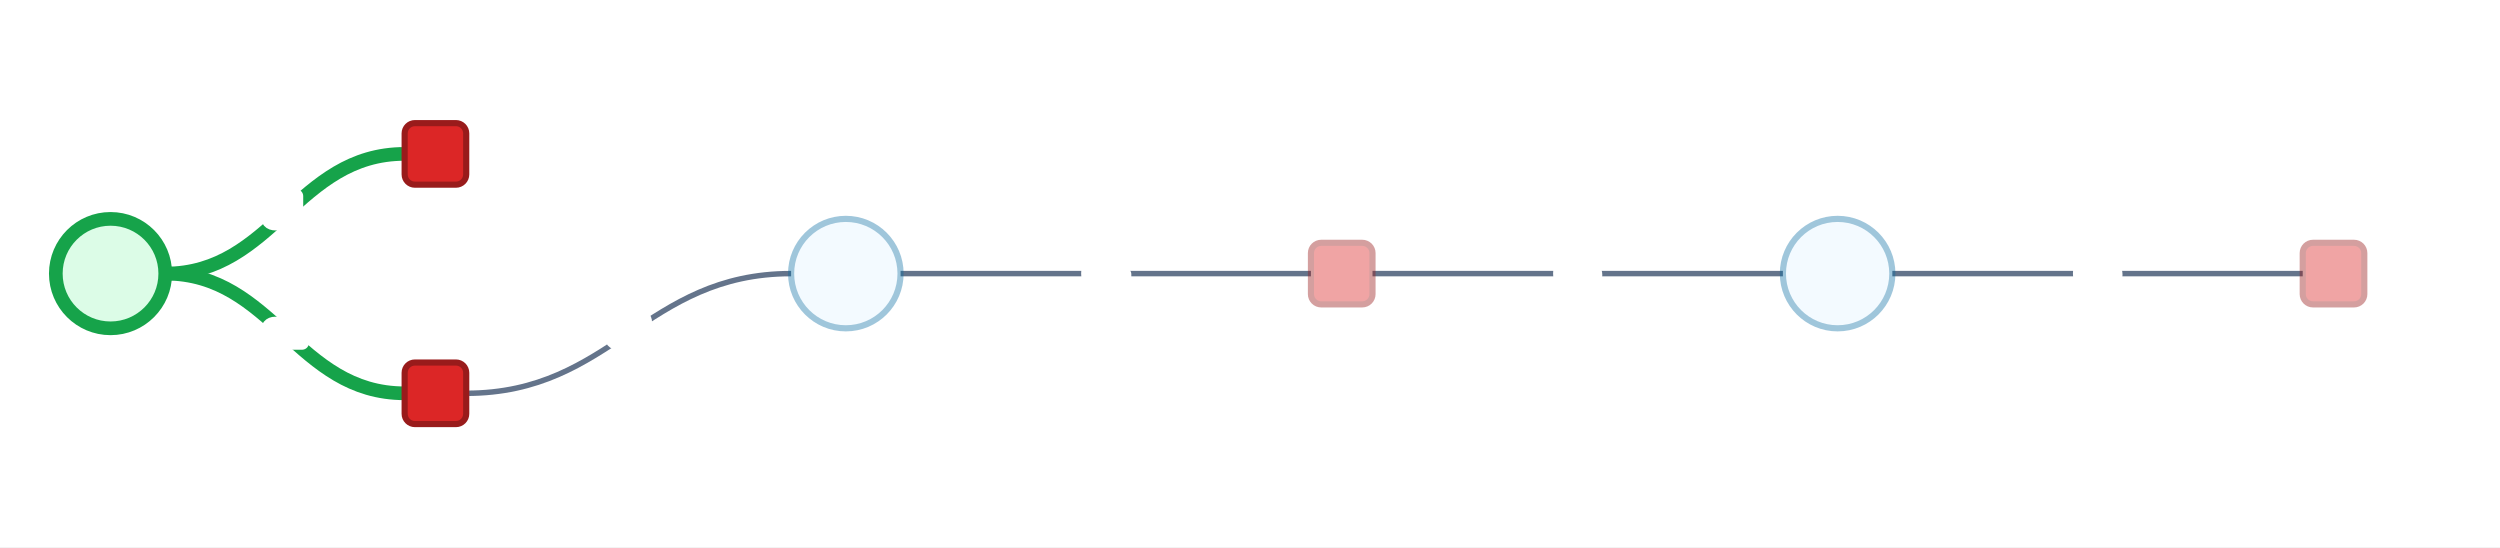
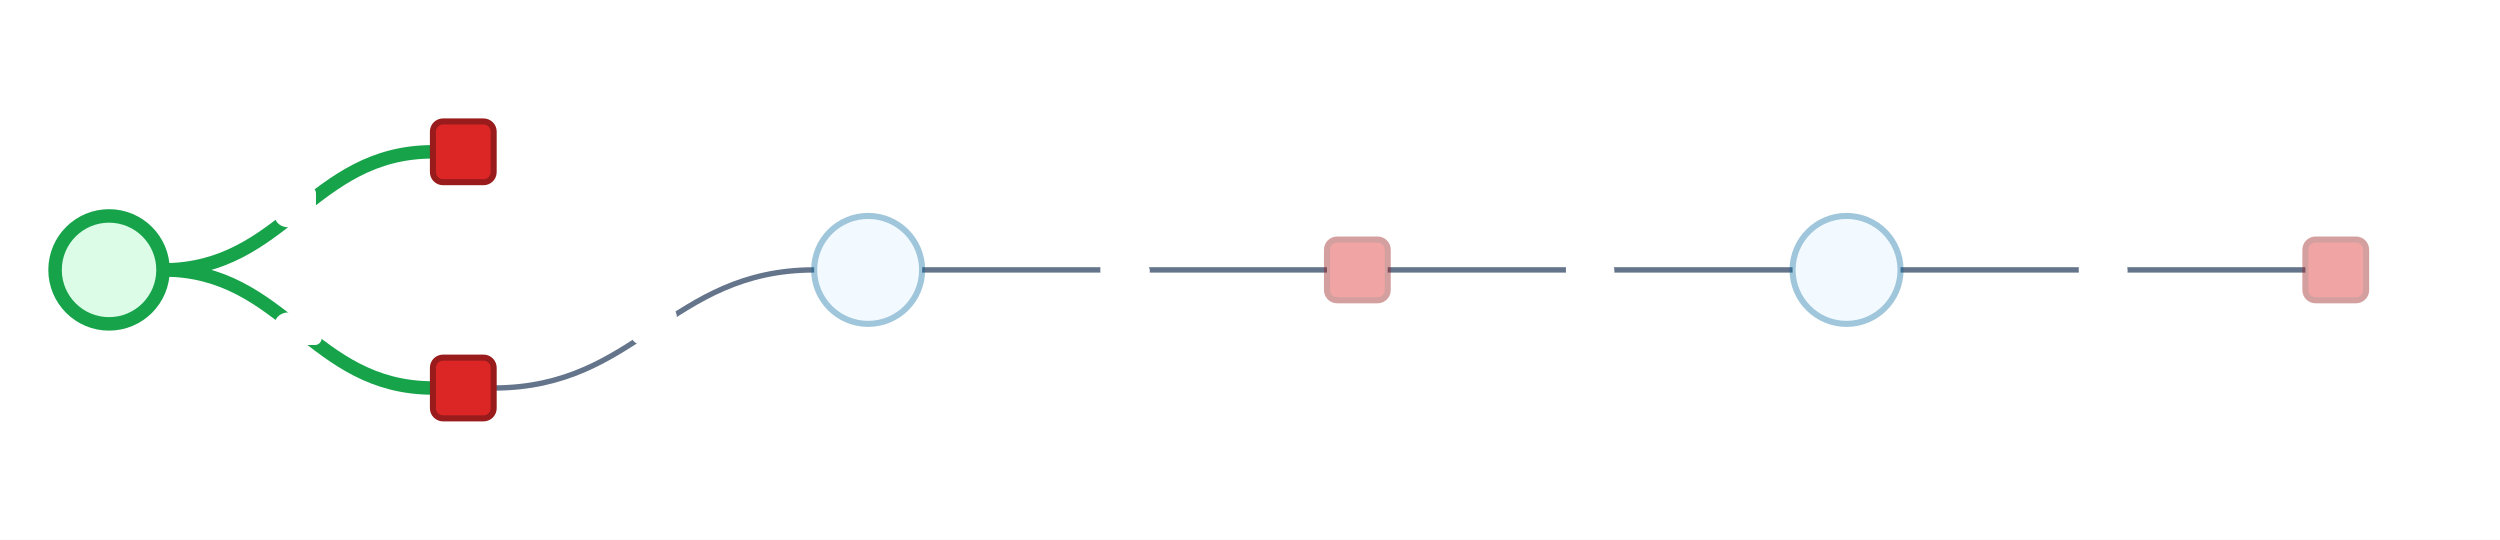
- <svg xmlns="http://www.w3.org/2000/svg" width="731" height="160" viewBox="0 0 731 160">
+ <svg xmlns="http://www.w3.org/2000/svg" width="741" height="160" viewBox="0 0 741 160">
  <style>
  .background { fill: #ffffff; }
  .edge {
    fill: none;
    stroke: #64748b;
    stroke-width: 1.6;
    stroke-opacity: 1.0;
  }
  .edge-hitbox {
    fill: none;
    stroke: #000000;
    stroke-width: 14;
    stroke-opacity: 0;
    pointer-events: stroke;
  }
  .variable {
    fill: #e0f2fe;
    stroke: #0369a1;
    stroke-width: 1.8;
  }
  .variable-context { opacity: 0.38; }
  .factor {
    fill: #dc2626;
    stroke: #991b1b;
    stroke-width: 1.8;
  }
  .factor-context { opacity: 0.42; }
  .edge-highlight { stroke-opacity: 1.0; }
  .edge-label {
    fill: #64748b;
    font-size: 12px;
    text-anchor: middle;
    dominant-baseline: middle;
  }
  .edge-label-background {
    fill: #ffffff;
    stroke: #ffffff;
    stroke-linejoin: round;
    stroke-width: 4px;
    font-size: 12px;
    text-anchor: middle;
    dominant-baseline: middle;
  }
  .label {
    fill: #111827;
    font-family: Helvetica, Arial, sans-serif;
    font-size: 14px;
    text-anchor: middle;
    dominant-baseline: middle;
  }
  .label-start { text-anchor: start; }
  .label-end { text-anchor: end; }
</style>
-   <rect class="background" x="0" y="0" width="731" height="160" />
-   <path class="edge edge-highlight" d="M 48.32 80.0 C 79.82 80.0, 86.82 45.0, 118.32 45.0" style="stroke: #16a34a; stroke-width: 4" />
-   <path class="edge-hitbox" d="M 48.32 80.0 C 79.82 80.0, 86.82 45.0, 118.32 45.0">
+   <rect class="background" x="0" y="0" width="741" height="160" />
+   <path class="edge edge-highlight" d="M 48.32 80.0 C 84.32 80.0, 92.32 45.0, 128.32 45.0" style="stroke: #16a34a; stroke-width: 4" />
+   <path class="edge-hitbox" d="M 48.32 80.0 C 84.32 80.0, 92.32 45.0, 128.32 45.0">
  </path>
-   <path class="edge edge-highlight" d="M 48.32 80.0 C 79.82 80.0, 86.82 115.0, 118.32 115.0" style="stroke: #16a34a; stroke-width: 4" />
-   <path class="edge-hitbox" d="M 48.32 80.0 C 79.82 80.0, 86.82 115.0, 118.32 115.0">
+   <path class="edge edge-highlight" d="M 48.32 80.0 C 84.32 80.0, 92.32 115.0, 128.32 115.0" style="stroke: #16a34a; stroke-width: 4" />
+   <path class="edge-hitbox" d="M 48.32 80.0 C 84.32 80.0, 92.32 115.0, 128.32 115.0">
  </path>
-   <path class="edge" d="M 136.32 115.0 C 179.07 115.0, 188.57 80.0, 231.32 80.0" />
-   <path class="edge-hitbox" d="M 136.32 115.0 C 179.07 115.0, 188.57 80.0, 231.32 80.0">
+   <path class="edge" d="M 146.32 115.0 C 189.07 115.0, 198.57 80.0, 241.32 80.0" />
+   <path class="edge-hitbox" d="M 146.32 115.0 C 189.07 115.0, 198.57 80.0, 241.32 80.0">
  </path>
-   <path class="edge" d="M 263.32 80.0 C 317.32 80.0, 329.32 80.0, 383.32 80.0" />
-   <path class="edge-hitbox" d="M 263.32 80.0 C 317.32 80.0, 329.32 80.0, 383.32 80.0">
+   <path class="edge" d="M 273.32 80.0 C 327.32 80.0, 339.32 80.0, 393.32 80.0" />
+   <path class="edge-hitbox" d="M 273.32 80.0 C 327.32 80.0, 339.32 80.0, 393.32 80.0">
  </path>
-   <path class="edge" d="M 401.32 80.0 C 455.32 80.0, 467.32 80.0, 521.32 80.0" />
-   <path class="edge-hitbox" d="M 401.32 80.0 C 455.32 80.0, 467.32 80.0, 521.32 80.0">
+   <path class="edge" d="M 411.32 80.0 C 465.32 80.0, 477.32 80.0, 531.32 80.0" />
+   <path class="edge-hitbox" d="M 411.32 80.0 C 465.32 80.0, 477.32 80.0, 531.32 80.0">
  </path>
-   <path class="edge" d="M 553.32 80.0 C 607.32 80.0, 619.32 80.0, 673.32 80.0" />
-   <path class="edge-hitbox" d="M 553.32 80.0 C 607.32 80.0, 619.32 80.0, 673.32 80.0">
+   <path class="edge" d="M 563.32 80.0 C 617.32 80.0, 629.32 80.0, 683.32 80.0" />
+   <path class="edge-hitbox" d="M 563.32 80.0 C 617.32 80.0, 629.32 80.0, 683.32 80.0">
  </path>
-   <text class="edge-label-background" x="83.32" y="62.5">e1</text>
-   <text class="edge-label-background" x="83.32" y="97.5">e2</text>
-   <text class="edge-label-background" x="183.82" y="97.5">e3</text>
-   <text class="edge-label-background" x="323.32" y="80.0">e4</text>
-   <text class="edge-label-background" x="461.32" y="80.0">e5</text>
-   <text class="edge-label-background" x="613.32" y="80.0">e6</text>
-   <text class="edge-label" x="83.32" y="62.5" />
-   <text class="edge-label" x="83.32" y="97.5" />
-   <text class="edge-label" x="183.82" y="97.5" />
-   <text class="edge-label" x="323.32" y="80.0" />
-   <text class="edge-label" x="461.32" y="80.0" />
-   <text class="edge-label" x="613.32" y="80.0" />
+   <text class="edge-label-background" x="88.32" y="62.5">e1</text>
+   <text class="edge-label-background" x="88.32" y="97.5">e2</text>
+   <text class="edge-label-background" x="193.82" y="97.5">e3</text>
+   <text class="edge-label-background" x="333.32" y="80.0">e4</text>
+   <text class="edge-label-background" x="471.32" y="80.0">e5</text>
+   <text class="edge-label-background" x="623.32" y="80.0">e6</text>
+   <text class="edge-label" x="88.32" y="62.5" />
+   <text class="edge-label" x="88.32" y="97.5" />
+   <text class="edge-label" x="193.82" y="97.5" />
+   <text class="edge-label" x="333.32" y="80.0" />
+   <text class="edge-label" x="471.32" y="80.0" />
+   <text class="edge-label" x="623.32" y="80.0" />
  <circle class="variable variable-highlight" cx="32.32" cy="80.0" r="16" style="stroke: #16a34a; fill: #dcfce7; stroke-width: 4">
  </circle>
  <text class="label" x="32.32" y="109.0" />
-   <circle class="variable variable-context" cx="247.32" cy="80.0" r="16">
+   <circle class="variable variable-context" cx="257.32" cy="80.0" r="16">
  </circle>
-   <text class="label" x="247.32" y="109.0" />
-   <circle class="variable variable-context" cx="537.32" cy="80.0" r="16">
+   <text class="label" x="257.32" y="109.0" />
+   <circle class="variable variable-context" cx="547.32" cy="80.0" r="16">
  </circle>
-   <text class="label" x="537.32" y="109.0" />
-   <rect class="factor" x="118.32" y="36.0" width="18" height="18" rx="3">
+   <text class="label" x="547.32" y="109.0" />
+   <rect class="factor" x="128.32" y="36.0" width="18" height="18" rx="3">
  </rect>
-   <text class="label" x="127.32" y="23.0" />
-   <rect class="factor" x="118.32" y="106.0" width="18" height="18" rx="3">
+   <text class="label" x="137.32" y="23.0" />
+   <rect class="factor" x="128.32" y="106.0" width="18" height="18" rx="3">
  </rect>
-   <text class="label" x="127.32" y="93.0" />
-   <rect class="factor factor-context" x="383.32" y="71.0" width="18" height="18" rx="3">
+   <text class="label" x="137.32" y="93.0" />
+   <rect class="factor factor-context" x="393.32" y="71.0" width="18" height="18" rx="3">
  </rect>
-   <text class="label" x="392.32" y="58.0" />
-   <rect class="factor factor-context" x="673.32" y="71.0" width="18" height="18" rx="3">
+   <text class="label" x="402.32" y="58.0" />
+   <rect class="factor factor-context" x="683.32" y="71.0" width="18" height="18" rx="3">
  </rect>
-   <text class="label" x="682.32" y="58.0" />
+   <text class="label" x="692.32" y="58.0" />
</svg>
